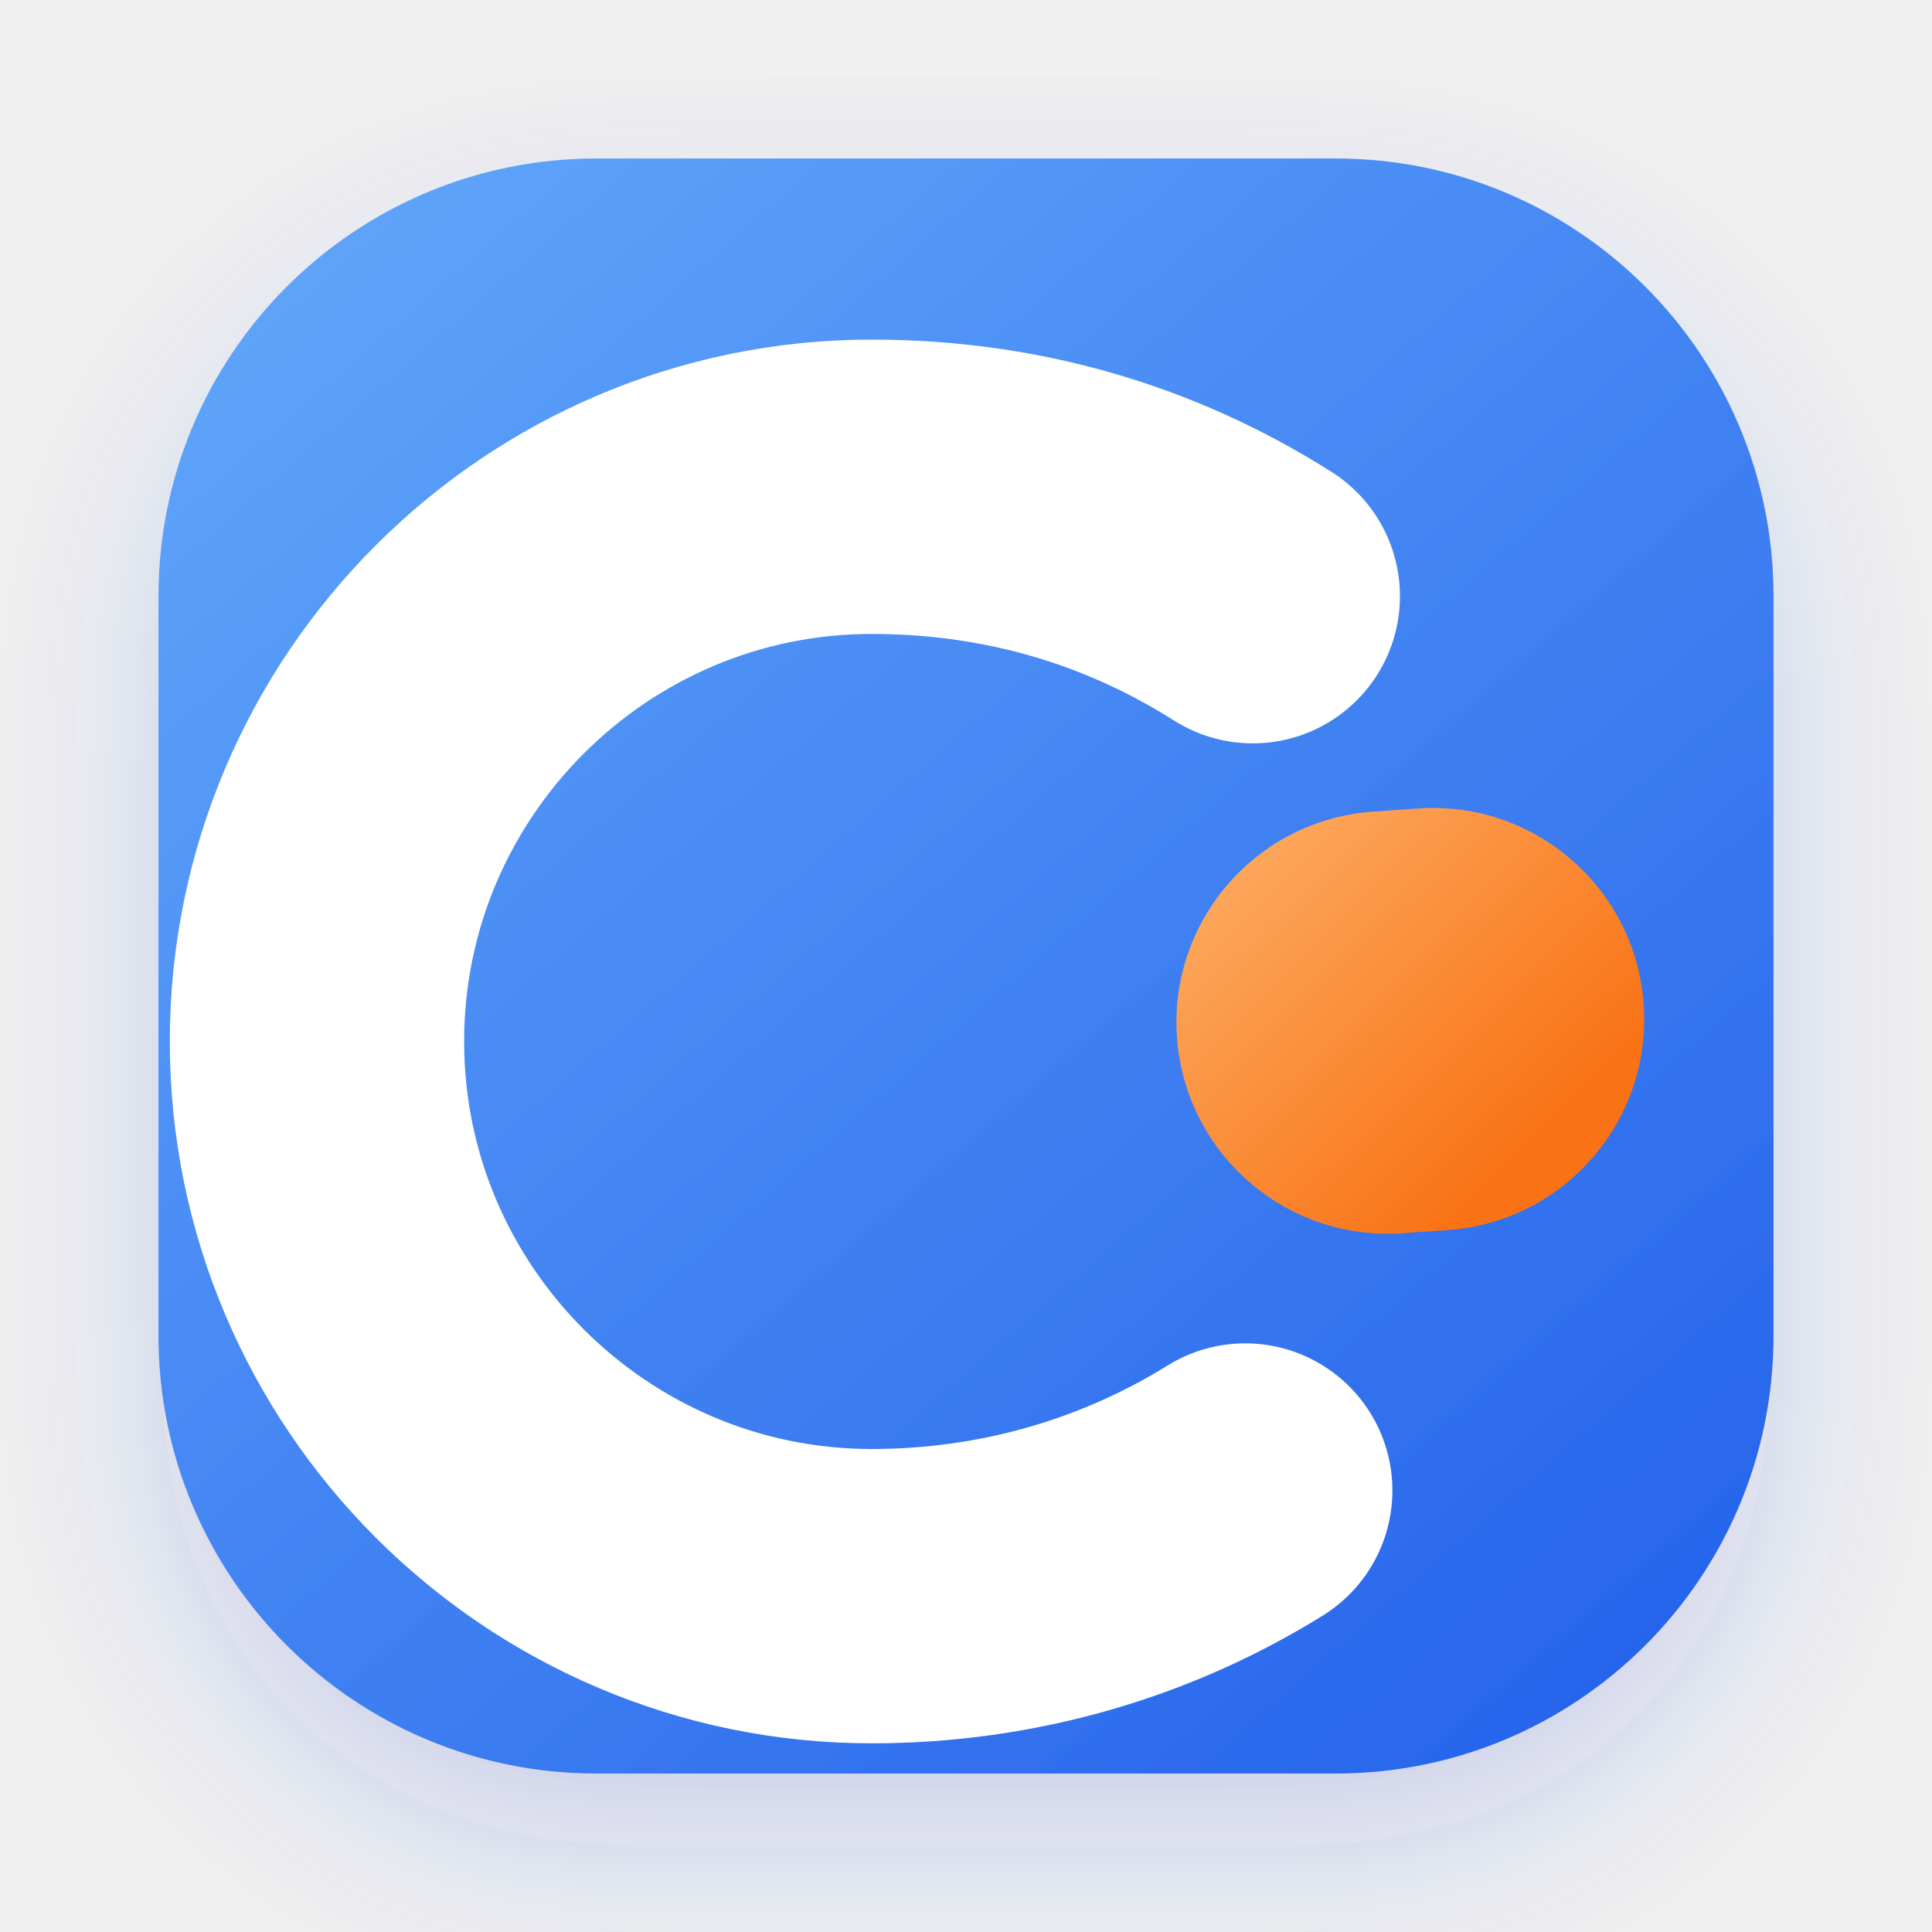
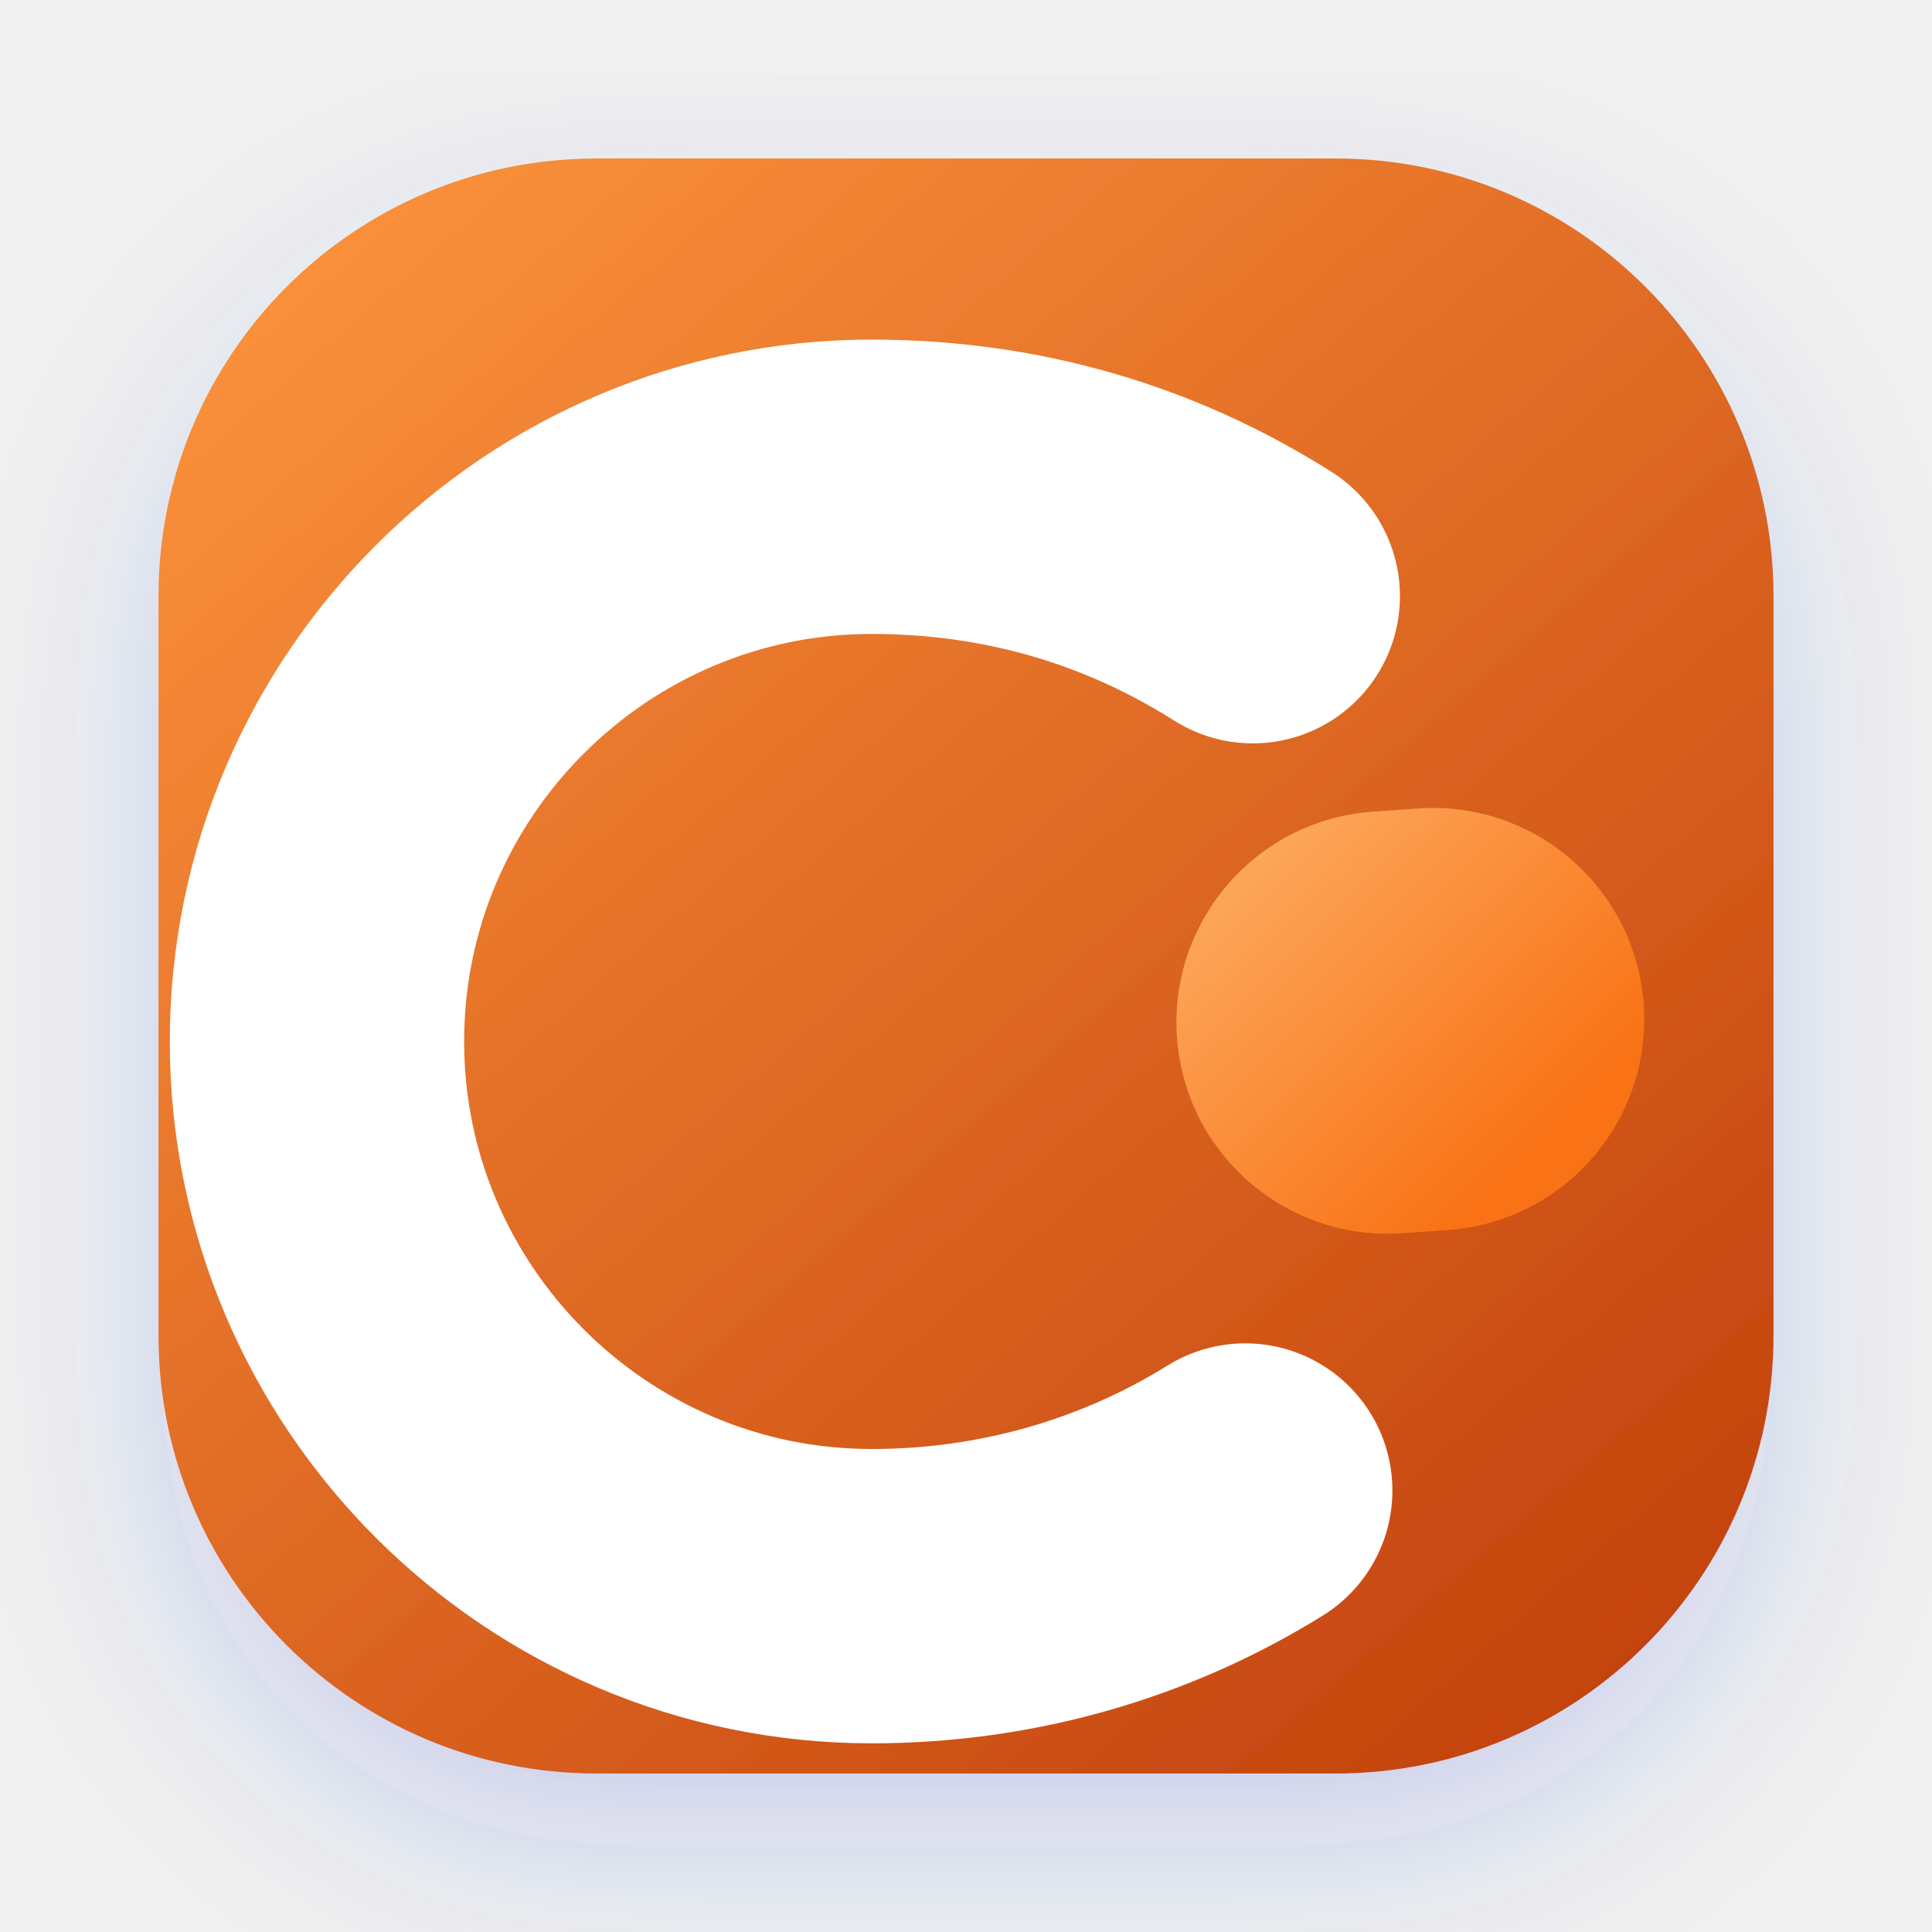
<svg xmlns="http://www.w3.org/2000/svg" width="512" height="512" viewBox="0 0 512 512" fill="none">
  <defs>
    <linearGradient id="bg" x1="74" y1="54" x2="430" y2="462" gradientUnits="userSpaceOnUse">
-       <stop stop-color="#60A5FA" />
-       <stop offset="1" stop-color="#2563EB" />
+       <stop stop-color="#FB923C" />
+       <stop offset="1" stop-color="#C2410C" />
    </linearGradient>
    <linearGradient id="o" x1="315" y1="190" x2="409" y2="301" gradientUnits="userSpaceOnUse">
      <stop stop-color="#FDBA74" />
      <stop offset="1" stop-color="#F97316" />
    </linearGradient>
    <filter id="s" x="0" y="0" width="512" height="512" filterUnits="userSpaceOnUse">
      <feDropShadow dx="0" dy="20" stdDeviation="24" flood-color="#1D4ED8" flood-opacity="0.18" />
    </filter>
  </defs>
  <g filter="url(#s)">
    <rect x="42" y="42" width="428" height="428" rx="116" fill="url(#bg)" />
  </g>
  <path d="M332 158C302 139 268 129 231 129C150 129 84 195 84 276C84 357 150 423 231 423C267 423 301 413 330 395" stroke="white" stroke-width="78" stroke-linecap="round" />
  <rect x="308" y="219" width="124" height="112" rx="56" fill="url(#o)" transform="rotate(-4 308 219)" />
</svg>
